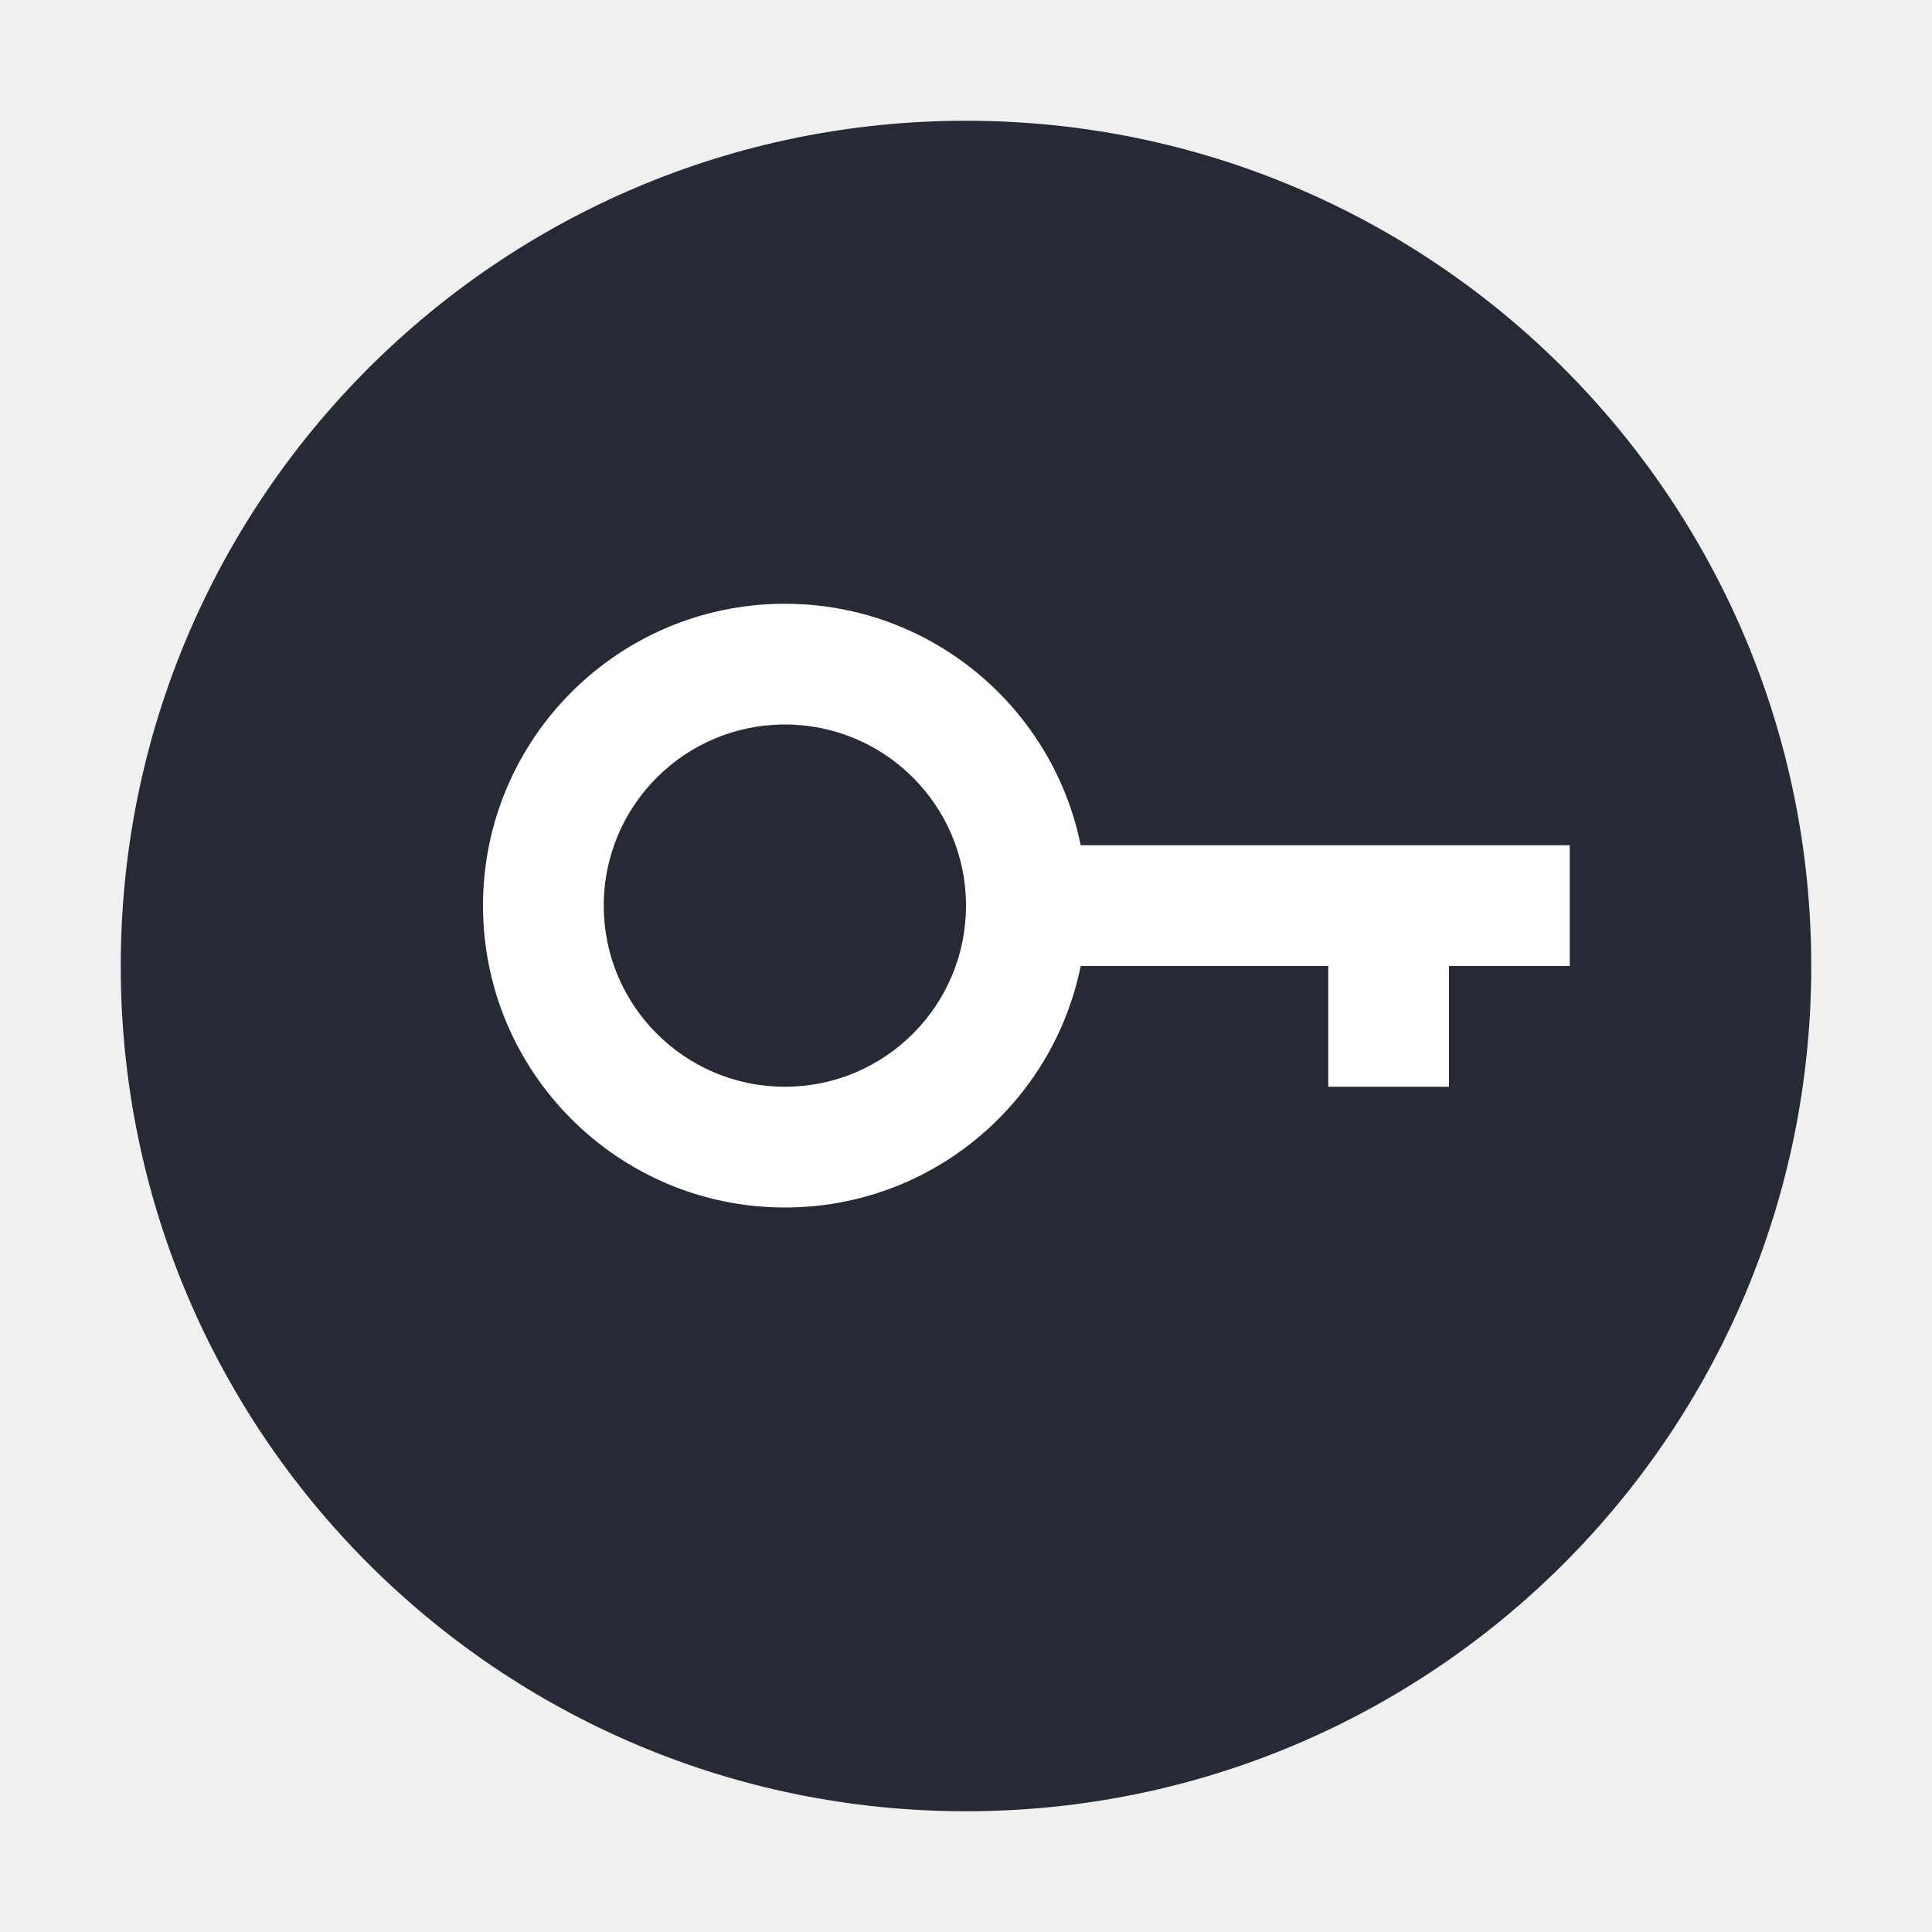
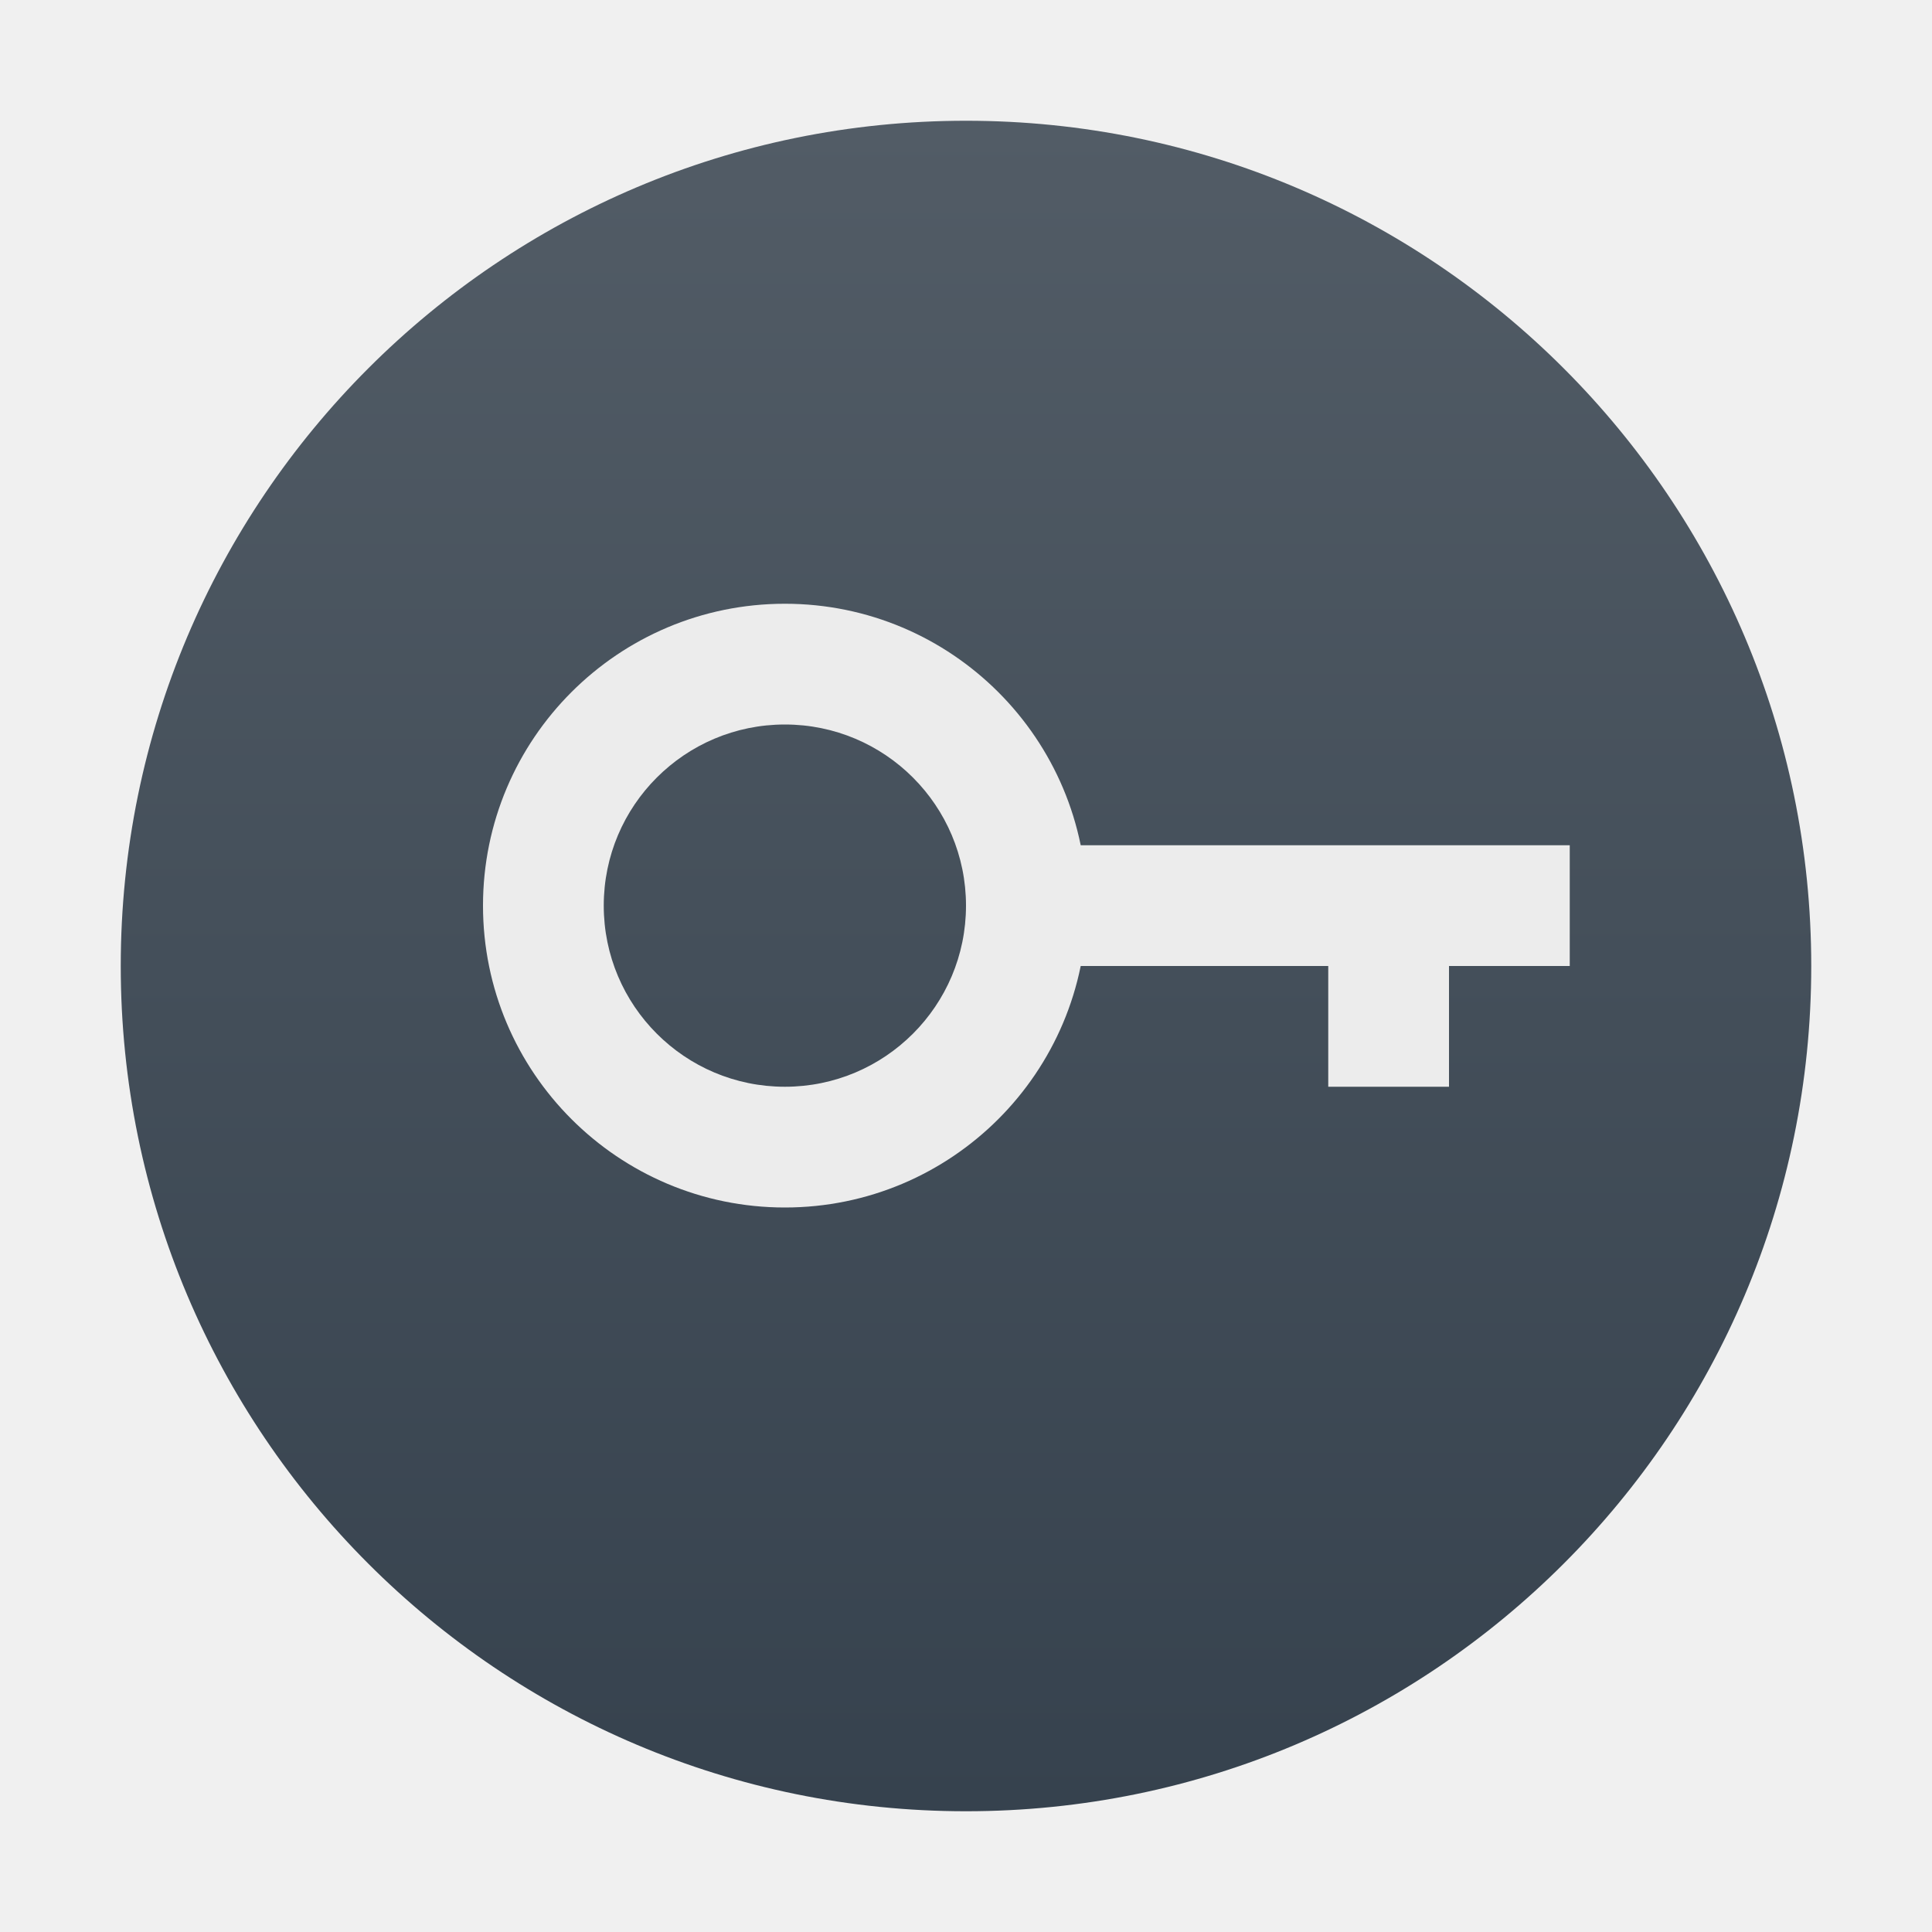
- <svg xmlns="http://www.w3.org/2000/svg" width="16" height="16" version="1.1" viewBox="0 0 16 16">
-   <circle style="fill:#252a35" cx="8" cy="8" r="7" />
+ <svg xmlns="http://www.w3.org/2000/svg" width="16" height="16" version="1.1">
+   <defs>
+     <linearGradient id="carbon" x1="0%" x2="0%" y1="0%" y2="100%">
+       <stop offset="0%" style="stop-color: #525c66; stop-opacity: 1" />
+       <stop offset="100%" style="stop-color: #36424e; stop-opacity: 1" />
+     </linearGradient>
+     <linearGradient id="cyberneon" x1="0%" x2="0%" y1="0%" y2="100%">
+       <stop offset="0" style="stop-color: #0abdc6; stop-opacity: 1" />
+       <stop offset="1" style="stop-color: #ea00d9; stop-opacity: 1" />
+     </linearGradient>
+     <linearGradient id="fitdance" x1="0%" x2="0%" y1="0%" y2="100%">
+       <stop offset="0%" style="stop-color: #1ad6ab; stop-opacity: 1" />
+       <stop offset="100%" style="stop-color: #329db6; stop-opacity: 1" />
+     </linearGradient>
+   </defs>
+   <circle fill="url(#carbon)" cx="8" cy="8" r="7" />
  <g transform="translate(0,-1)">
-     <path style="fill:#ffffff" d="M 6.5,6 A 2.5,2.5 0 0 0 4,8.5 2.5,2.5 0 0 0 6.5,11 2.5,2.5 0 0 0 9,8.5 2.5,2.5 0 0 0 6.5,6 Z m 0,1 A 1.5,1.5 0 0 1 8,8.5 1.5,1.5 0 0 1 6.5,10 1.5,1.5 0 0 1 5,8.5 1.5,1.5 0 0 1 6.5,7 Z" />
-     <rect style="fill:#ffffff" width="5" height="1" x="8" y="8" />
-     <rect style="fill:#ffffff" width="1" height="1" x="11" y="9" />
+     <path fill="#ececec" d="M 6.5,6 A 2.5,2.5 0 0 0 4,8.5 2.5,2.5 0 0 0 6.5,11 2.5,2.5 0 0 0 9,8.5 2.5,2.5 0 0 0 6.5,6 Z m 0,1 A 1.5,1.5 0 0 1 8,8.5 1.5,1.5 0 0 1 6.5,10 1.5,1.5 0 0 1 5,8.5 1.5,1.5 0 0 1 6.5,7 Z" />
+     <rect fill="#ececec" width="5" height="1" x="8" y="8" />
+     <rect fill="#ececec" width="1" height="1" x="11" y="9" />
  </g>
</svg>
